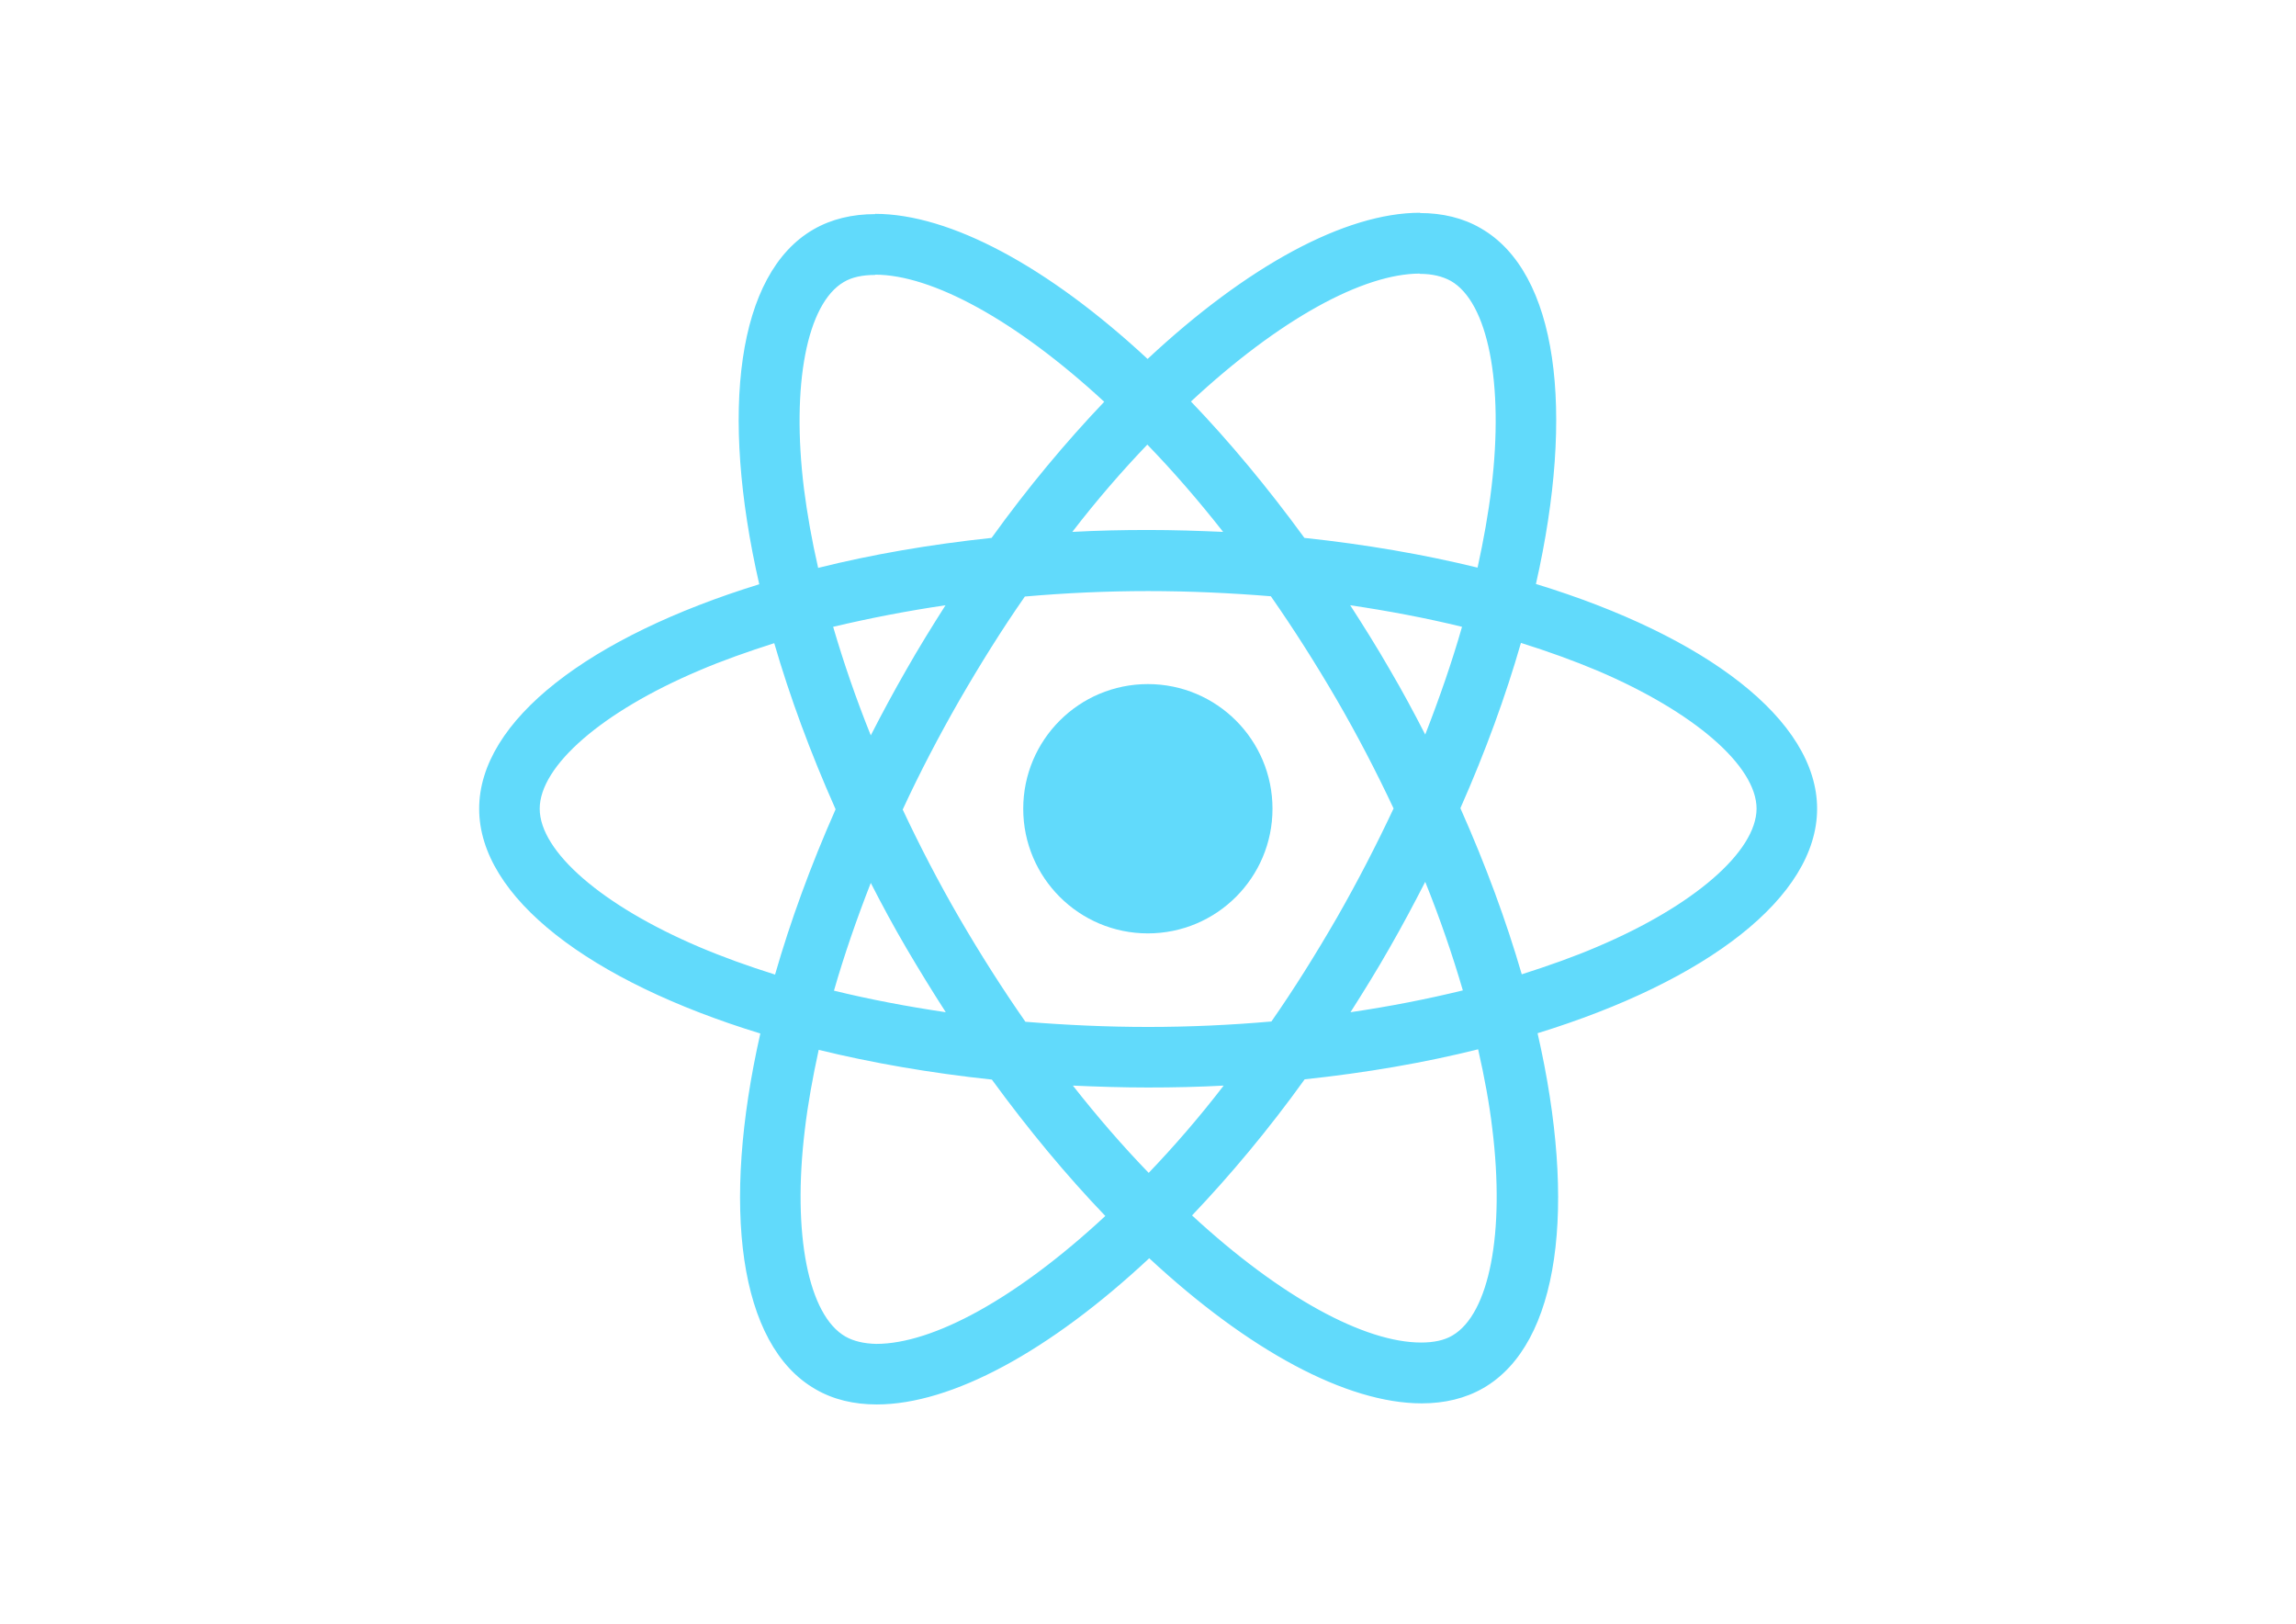
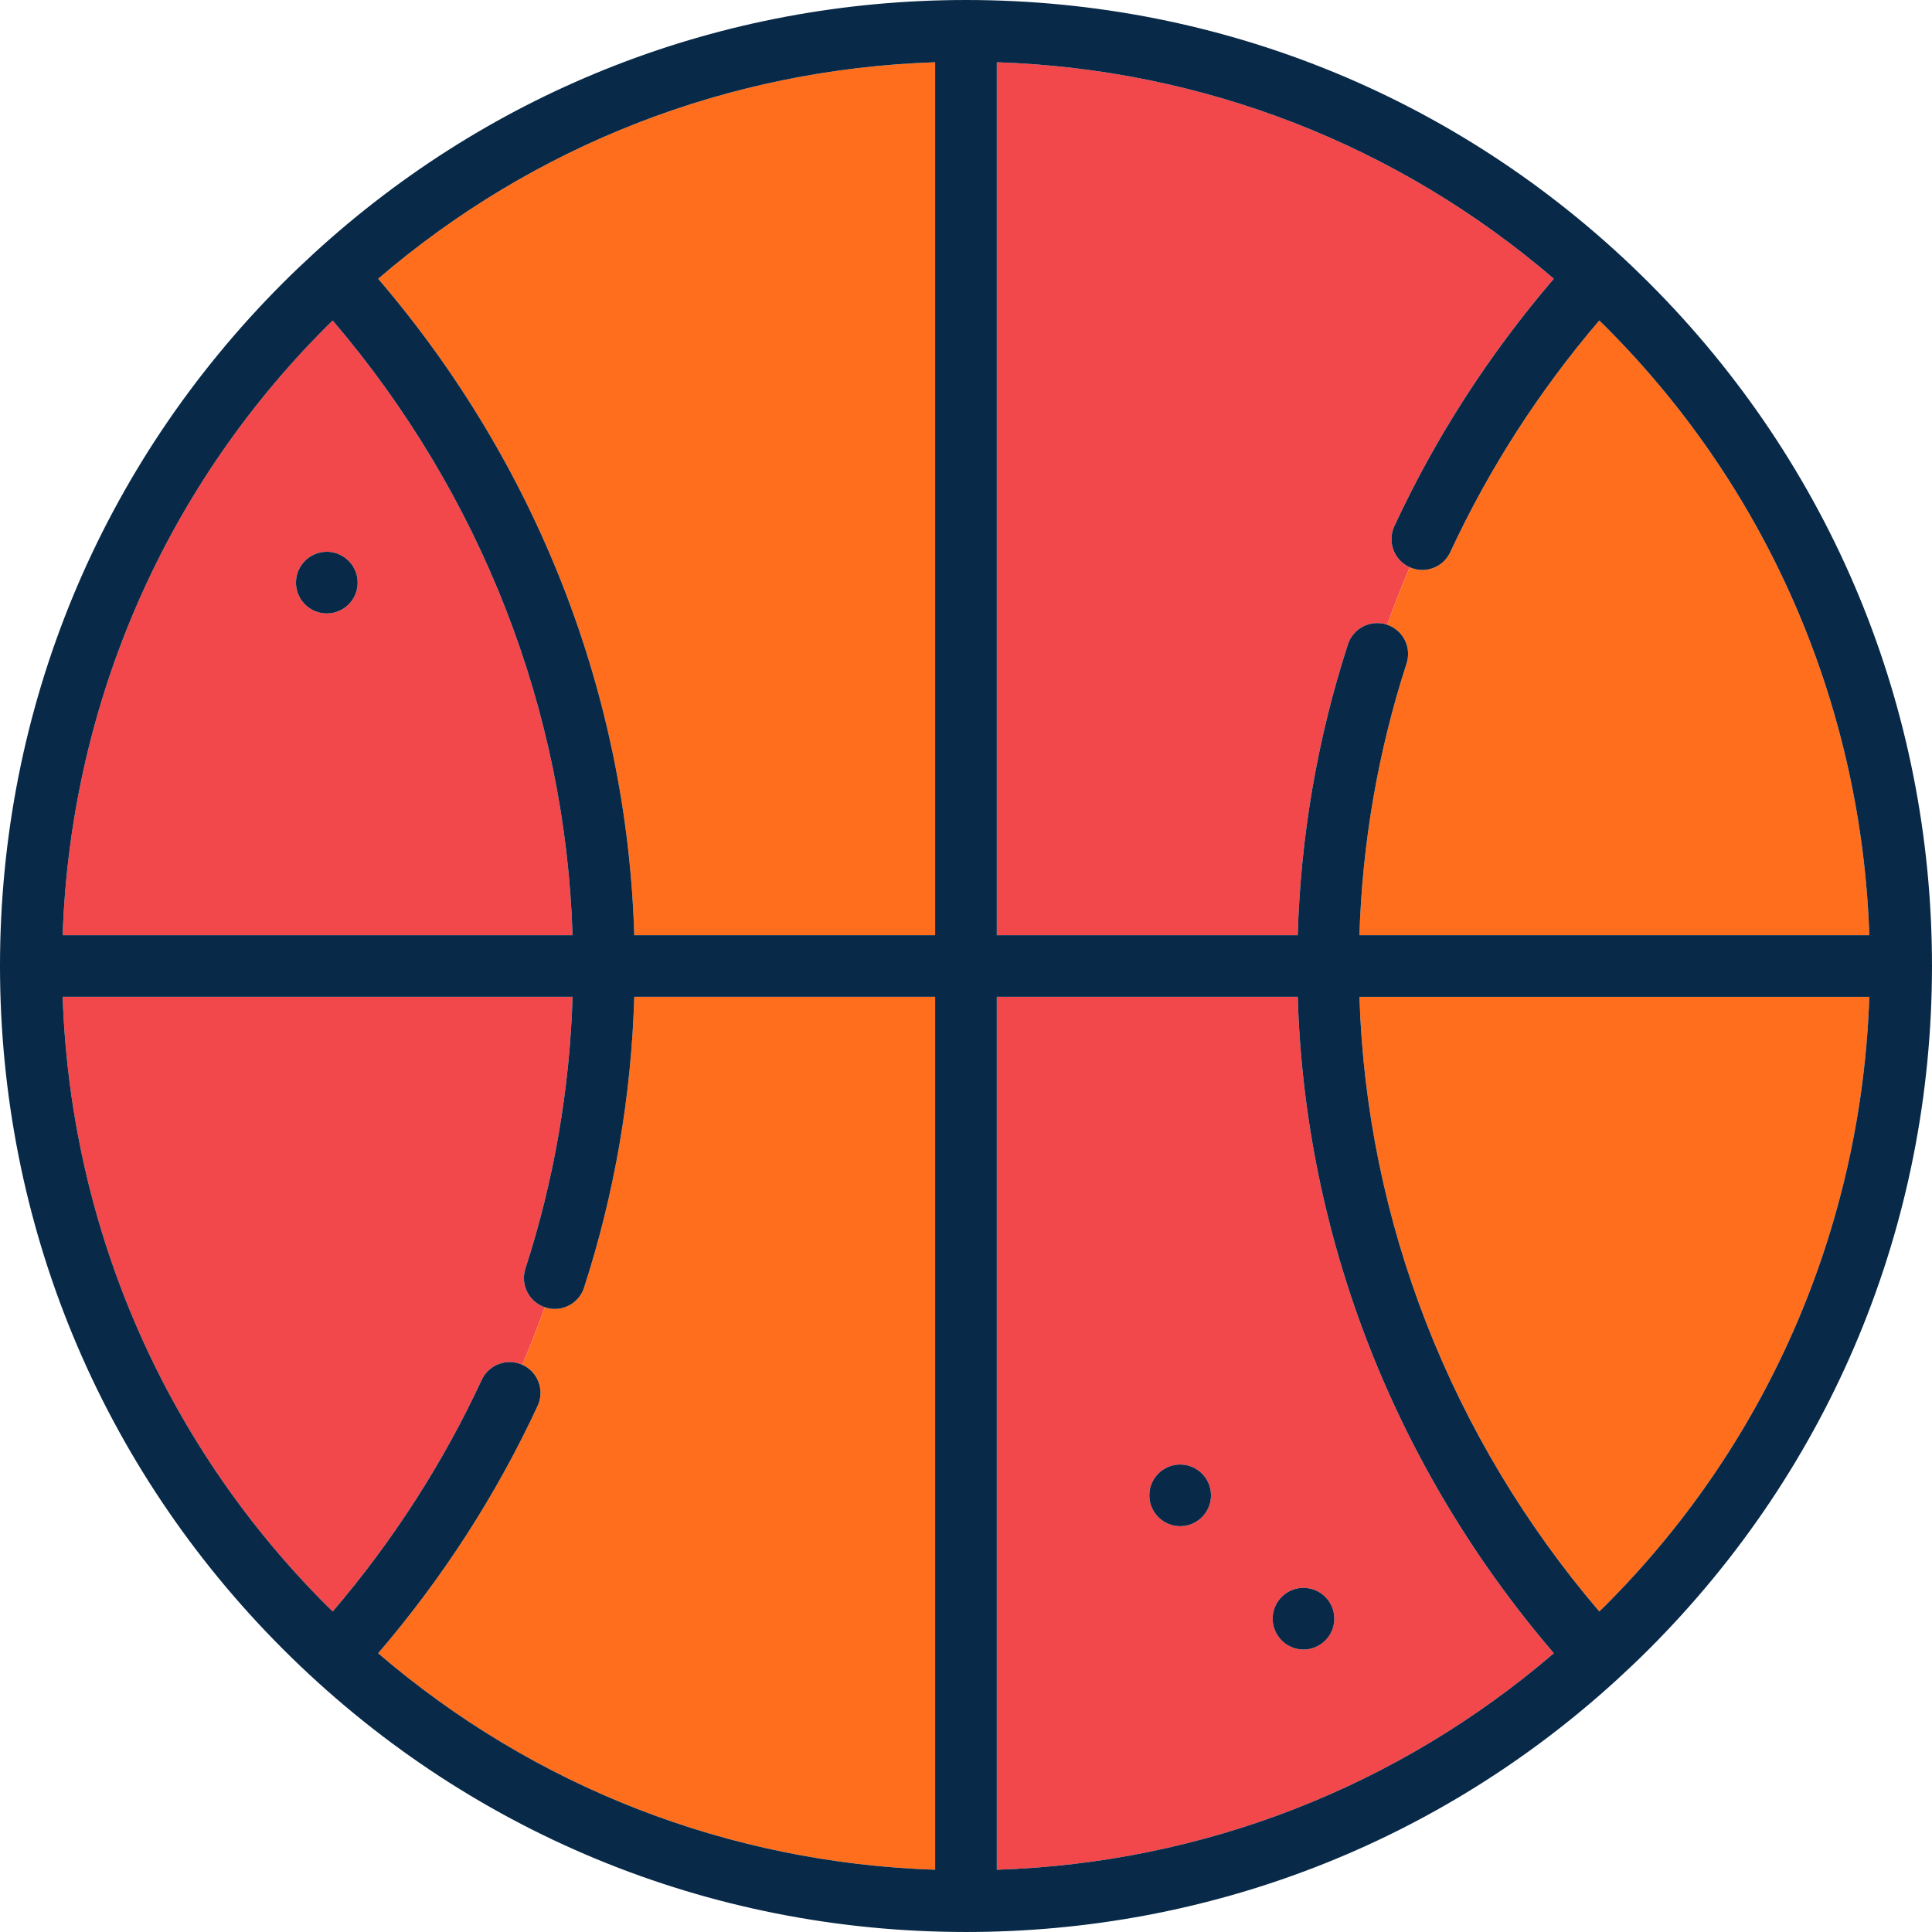
- <svg xmlns="http://www.w3.org/2000/svg" viewBox="0 0 841.9 595.3">
-   <g fill="#61DAFB">
-     <path d="M666.3 296.5c0-32.5-40.7-63.3-103.1-82.4 14.4-63.6 8-114.2-20.2-130.4-6.5-3.8-14.1-5.6-22.4-5.6v22.3c4.6 0 8.3.9 11.4 2.6 13.6 7.8 19.5 37.5 14.9 75.7-1.1 9.4-2.9 19.3-5.1 29.4-19.6-4.8-41-8.5-63.5-10.9-13.5-18.5-27.5-35.3-41.6-50 32.6-30.3 63.2-46.9 84-46.9V78c-27.5 0-63.5 19.6-99.9 53.6-36.4-33.8-72.4-53.2-99.9-53.2v22.3c20.7 0 51.4 16.5 84 46.6-14 14.7-28 31.4-41.3 49.9-22.6 2.4-44 6.1-63.6 11-2.3-10-4-19.7-5.2-29-4.7-38.2 1.1-67.9 14.6-75.8 3-1.8 6.9-2.6 11.5-2.6V78.5c-8.4 0-16 1.8-22.6 5.6-28.1 16.2-34.4 66.7-19.9 130.1-62.2 19.2-102.7 49.9-102.7 82.3 0 32.5 40.7 63.3 103.1 82.4-14.4 63.6-8 114.2 20.2 130.4 6.5 3.8 14.1 5.6 22.5 5.6 27.5 0 63.5-19.6 99.9-53.6 36.4 33.8 72.4 53.2 99.9 53.2 8.4 0 16-1.8 22.6-5.6 28.1-16.2 34.4-66.7 19.9-130.1 62-19.1 102.5-49.9 102.5-82.3zm-130.2-66.7c-3.7 12.9-8.3 26.2-13.5 39.5-4.1-8-8.4-16-13.1-24-4.6-8-9.5-15.8-14.4-23.4 14.2 2.1 27.9 4.7 41 7.9zm-45.8 106.5c-7.8 13.5-15.8 26.3-24.1 38.2-14.9 1.3-30 2-45.2 2-15.1 0-30.2-.7-45-1.9-8.3-11.9-16.4-24.6-24.2-38-7.6-13.1-14.5-26.4-20.8-39.8 6.2-13.4 13.2-26.8 20.7-39.9 7.8-13.5 15.8-26.3 24.1-38.2 14.9-1.3 30-2 45.2-2 15.1 0 30.2.7 45 1.9 8.3 11.9 16.4 24.6 24.2 38 7.6 13.1 14.5 26.4 20.8 39.8-6.3 13.4-13.2 26.8-20.7 39.9zm32.3-13c5.4 13.4 10 26.8 13.8 39.8-13.1 3.2-26.9 5.9-41.2 8 4.9-7.7 9.8-15.6 14.4-23.7 4.6-8 8.9-16.1 13-24.1zM421.2 430c-9.3-9.6-18.6-20.3-27.8-32 9 .4 18.2.7 27.5.7 9.4 0 18.7-.2 27.8-.7-9 11.7-18.3 22.4-27.5 32zm-74.4-58.9c-14.2-2.1-27.9-4.7-41-7.9 3.7-12.9 8.3-26.2 13.5-39.5 4.1 8 8.4 16 13.1 24 4.7 8 9.5 15.8 14.4 23.4zM420.7 163c9.3 9.6 18.6 20.3 27.8 32-9-.4-18.2-.7-27.5-.7-9.4 0-18.7.2-27.8.7 9-11.7 18.3-22.4 27.5-32zm-74 58.9c-4.9 7.7-9.8 15.6-14.4 23.7-4.6 8-8.9 16-13 24-5.4-13.4-10-26.8-13.8-39.8 13.1-3.1 26.9-5.8 41.2-7.9zm-90.5 125.2c-35.4-15.1-58.3-34.9-58.3-50.6 0-15.7 22.9-35.6 58.3-50.6 8.6-3.7 18-7 27.7-10.1 5.7 19.6 13.2 40 22.5 60.9-9.2 20.8-16.6 41.1-22.2 60.6-9.9-3.1-19.3-6.5-28-10.2zM310 490c-13.6-7.8-19.5-37.5-14.9-75.7 1.1-9.4 2.9-19.3 5.1-29.4 19.6 4.8 41 8.5 63.5 10.9 13.5 18.5 27.5 35.3 41.6 50-32.6 30.3-63.2 46.9-84 46.9-4.5-.1-8.3-1-11.3-2.7zm237.2-76.2c4.7 38.2-1.1 67.9-14.6 75.8-3 1.8-6.9 2.6-11.5 2.6-20.7 0-51.4-16.5-84-46.6 14-14.7 28-31.4 41.3-49.9 22.6-2.4 44-6.1 63.6-11 2.3 10.1 4.1 19.8 5.2 29.1zm38.5-66.7c-8.6 3.7-18 7-27.7 10.1-5.7-19.6-13.2-40-22.5-60.9 9.2-20.8 16.6-41.1 22.2-60.6 9.9 3.1 19.3 6.5 28.1 10.2 35.4 15.1 58.3 34.9 58.3 50.6-.1 15.7-23 35.6-58.4 50.6zM320.8 78.4z" />
-     <circle cx="420.9" cy="296.5" r="45.7" />
-     <path d="M520.5 78.1z" />
+ <svg xmlns="http://www.w3.org/2000/svg" version="1.1" id="Capa_1" x="0px" y="0px" viewBox="0 0 469.998 469.998" style="enable-background:new 0 0 469.998 469.998;" xml:space="preserve">
+   <g>
+     <path style="fill:#F2484B;" d="M127.818,308.611c6.929-21.39,10.772-43.595,11.473-66.11H15.245   c1.82,53.811,23.207,107.077,64.192,148.063c0.497,0.497,1.005,0.978,1.506,1.47c14.657-17.165,26.837-36.083,36.241-56.345   c1.729-3.726,6.126-5.357,9.862-3.686c1.967-4.596,3.79-9.263,5.481-13.989C128.661,316.692,126.554,312.512,127.818,308.611z" />
+     <path style="fill:#F2484B;" d="M139.286,227.5c-1.723-54.654-22.236-107.222-58.347-149.53c-0.501,0.492-1.009,0.973-1.506,1.47   c-40.984,40.984-62.37,94.249-64.188,148.06H139.286z M79.498,134.228c2.661,0,4.988,1.385,6.319,3.468   c0.747,1.166,1.185,2.549,1.185,4.036c0,4.142-3.358,7.5-7.5,7.5c-1.554,0-2.997-0.473-4.195-1.282   c-1.996-1.346-3.31-3.628-3.31-6.222C71.998,137.587,75.358,134.228,79.498,134.228z" />
+     <path style="fill:#F2484B;" d="M342.852,137.956c-3.757-1.744-5.389-6.203-3.645-9.96c10.056-21.666,23.096-41.875,38.798-60.188   c-37.94-32.554-85.265-50.997-135.513-52.667V227.5h73.207c0.705-24.09,4.796-47.851,12.209-70.736   c1.276-3.94,5.504-6.103,9.446-4.823c0.039,0.013,0.075,0.03,0.114,0.043c1.692-4.726,3.514-9.393,5.482-13.989   C342.917,137.98,342.884,137.971,342.852,137.956z" />
+     <path style="fill:#F2484B;" d="M315.702,242.5h-73.21v212.357c50.247-1.665,97.57-20.11,135.513-52.674   C339.35,357.09,317.433,300.916,315.702,242.5z M287.865,371.238c-0.252,0.026-0.508,0.039-0.767,0.039   c-0.776,0-1.525-0.118-2.23-0.337c-2.097-0.652-3.797-2.201-4.658-4.196c-0.393-0.911-0.613-1.913-0.613-2.967   c0-0.776,0.118-1.525,0.338-2.23c0.949-3.053,3.797-5.27,7.163-5.27c4.142,0,7.5,3.358,7.5,7.5   C294.599,367.661,291.647,370.854,287.865,371.238z M317.098,401.277c-0.701,0-1.377-0.104-2.021-0.284   c-2.141-0.599-3.892-2.121-4.8-4.113c-0.432-0.947-0.679-1.996-0.679-3.104c0-0.841,0.145-1.647,0.401-2.402   c1.002-2.962,3.799-5.098,7.1-5.098c4.142,0,7.5,3.358,7.5,7.5c0,3.883-2.952,7.078-6.734,7.461   C317.612,401.264,317.357,401.277,317.098,401.277z" />
+     <path style="fill:#FF6E1D;" d="M91.992,402.188c37.932,32.548,85.252,50.99,135.5,52.667V242.5h-73.195   c-0.706,24.089-4.796,47.849-12.209,70.733c-1.027,3.172-3.969,5.19-7.133,5.19c-0.766,0-1.544-0.118-2.313-0.367   c-0.039-0.013-0.076-0.03-0.115-0.044c-1.691,4.726-3.514,9.393-5.481,13.989c0.033,0.015,0.066,0.025,0.098,0.04   c3.757,1.744,5.389,6.203,3.645,9.96C120.733,363.668,107.694,383.877,91.992,402.188z" />
+     <path style="fill:#FF6E1D;" d="M154.295,227.5h73.197V15.142c-50.243,1.674-97.564,20.118-135.501,52.671   C130.647,112.908,152.564,169.084,154.295,227.5z" />
+     <path style="fill:#FF6E1D;" d="M330.71,242.5c1.723,54.652,22.236,107.219,58.346,149.525c0.498-0.489,1.004-0.968,1.499-1.463   c40.986-40.986,62.374-94.252,64.195-148.063H330.71z" />
+     <path style="fill:#FF6E1D;" d="M389.055,77.964c-14.658,17.165-26.837,36.083-36.242,56.346c-1.27,2.735-3.979,4.345-6.808,4.345   c-1.024,0-2.062-0.216-3.055-0.66c-1.968,4.596-3.79,9.264-5.482,13.989c3.866,1.321,5.974,5.502,4.71,9.403   c-6.929,21.391-10.773,43.597-11.473,66.113h124.046c-1.817-53.812-23.202-107.079-64.187-148.063   C390.066,78.939,389.557,78.457,389.055,77.964z" />
+     <path style="fill:#082947;" d="M469.994,235.09c0-0.03,0.005-0.06,0.005-0.09c0-0.03-0.004-0.059-0.004-0.088   c-0.021-62.739-24.46-121.718-68.823-166.083C356.788,24.448,297.78,0.004,235.014,0.001   C175.729,0.012,119.85,21.797,76.447,61.555c-0.019,0.017-0.04,0.031-0.06,0.049c-0.031,0.028-0.057,0.059-0.087,0.087   c-2.532,2.323-5.029,4.697-7.474,7.143C24.451,113.209,0.009,172.207,0,234.962c0.01,62.832,24.453,121.83,68.83,166.208   c44.378,44.378,103.39,68.821,166.165,68.826c59.246,0,115.123-21.778,158.53-61.533c0.027-0.024,0.057-0.044,0.084-0.069   c0.041-0.038,0.076-0.079,0.117-0.117c2.519-2.312,5.003-4.674,7.435-7.106C445.526,356.805,469.968,297.827,469.994,235.09z    M389.056,392.026c-36.11-42.307-56.623-94.873-58.346-149.525h124.04c-1.821,53.811-23.21,107.077-64.195,148.063   C390.06,391.058,389.554,391.537,389.056,392.026z M127.144,332.042c-0.032-0.015-0.066-0.025-0.098-0.04   c-3.736-1.672-8.133-0.04-9.862,3.686c-9.405,20.262-21.584,39.18-36.241,56.345c-0.501-0.492-1.009-0.973-1.506-1.47   C38.451,349.578,17.064,296.311,15.245,242.5h124.047c-0.701,22.516-4.544,44.721-11.473,66.11   c-1.264,3.901,0.843,8.081,4.708,9.402c0.039,0.014,0.075,0.031,0.115,0.044c0.769,0.249,1.547,0.367,2.313,0.367   c3.164,0,6.106-2.019,7.133-5.19c7.413-22.884,11.504-46.645,12.209-70.733h73.195v212.355   c-50.247-1.677-97.568-20.119-135.5-52.667c15.702-18.312,28.741-38.521,38.797-60.186   C132.533,338.246,130.901,333.787,127.144,332.042z M80.939,77.971c36.112,42.308,56.625,94.875,58.347,149.53H15.244   c1.819-53.811,23.205-107.076,64.188-148.06C79.93,78.944,80.438,78.462,80.939,77.971z M227.492,227.5h-73.197   c-1.731-58.417-23.648-114.592-62.304-159.688c37.937-32.553,85.258-50.997,135.501-52.671V227.5z M242.492,242.5h73.21   c1.732,58.415,23.648,114.589,62.303,159.684c-37.943,32.563-85.266,51.009-135.513,52.674V242.5z M330.705,227.5   c0.7-22.517,4.544-44.723,11.473-66.113c1.264-3.901-0.843-8.082-4.71-9.403c-0.039-0.013-0.075-0.03-0.114-0.043   c-3.942-1.279-8.17,0.883-9.446,4.823c-7.414,22.885-11.504,46.646-12.209,70.736h-73.207V15.141   c50.248,1.67,97.574,20.113,135.513,52.667c-15.702,18.312-28.742,38.521-38.798,60.188c-1.744,3.757-0.112,8.216,3.645,9.96   c0.032,0.015,0.065,0.024,0.098,0.039c0.993,0.444,2.031,0.66,3.055,0.66c2.829,0,5.538-1.609,6.808-4.345   c9.405-20.263,21.585-39.181,36.242-56.346c0.502,0.493,1.011,0.975,1.509,1.473c40.984,40.985,62.37,94.251,64.187,148.063   H330.705z" />
+     <path style="fill:#082947;" d="M79.502,134.232c-4.142,0-7.5,3.358-7.5,7.5c0,2.588,1.311,4.87,3.305,6.218   c1.197,0.81,2.641,1.282,4.195,1.282c4.142,0,7.5-3.358,7.5-7.5c0-1.487-0.438-2.87-1.185-4.036   C84.484,135.615,82.157,134.232,79.502,134.232z" />
+     <path style="fill:#082947;" d="M287.099,356.277c-3.366,0-6.213,2.217-7.163,5.27c-0.219,0.704-0.337,1.453-0.337,2.229   c0,1.055,0.22,2.057,0.612,2.967c0.861,1.995,2.561,3.543,4.658,4.196c0.705,0.219,1.454,0.337,2.23,0.337   c0.259,0,0.515-0.013,0.767-0.039c3.782-0.384,6.733-3.578,6.733-7.461C294.599,359.635,291.241,356.277,287.099,356.277z" />
+     <path style="fill:#082947;" d="M324.599,393.777c0-4.142-3.358-7.5-7.5-7.5c-3.301,0-6.098,2.135-7.1,5.098   c-0.255,0.755-0.4,1.561-0.4,2.402c0,1.108,0.247,2.157,0.678,3.104c0.908,1.992,2.659,3.514,4.8,4.113   c0.644,0.18,1.32,0.284,2.022,0.284c0.259,0,0.514-0.013,0.766-0.039C321.647,400.855,324.599,397.661,324.599,393.777z" />
  </g>
+   <g>
+ </g>
+   <g>
+ </g>
+   <g>
+ </g>
+   <g>
+ </g>
+   <g>
+ </g>
+   <g>
+ </g>
+   <g>
+ </g>
+   <g>
+ </g>
+   <g>
+ </g>
+   <g>
+ </g>
+   <g>
+ </g>
+   <g>
+ </g>
+   <g>
+ </g>
+   <g>
+ </g>
+   <g>
+ </g>
</svg>
